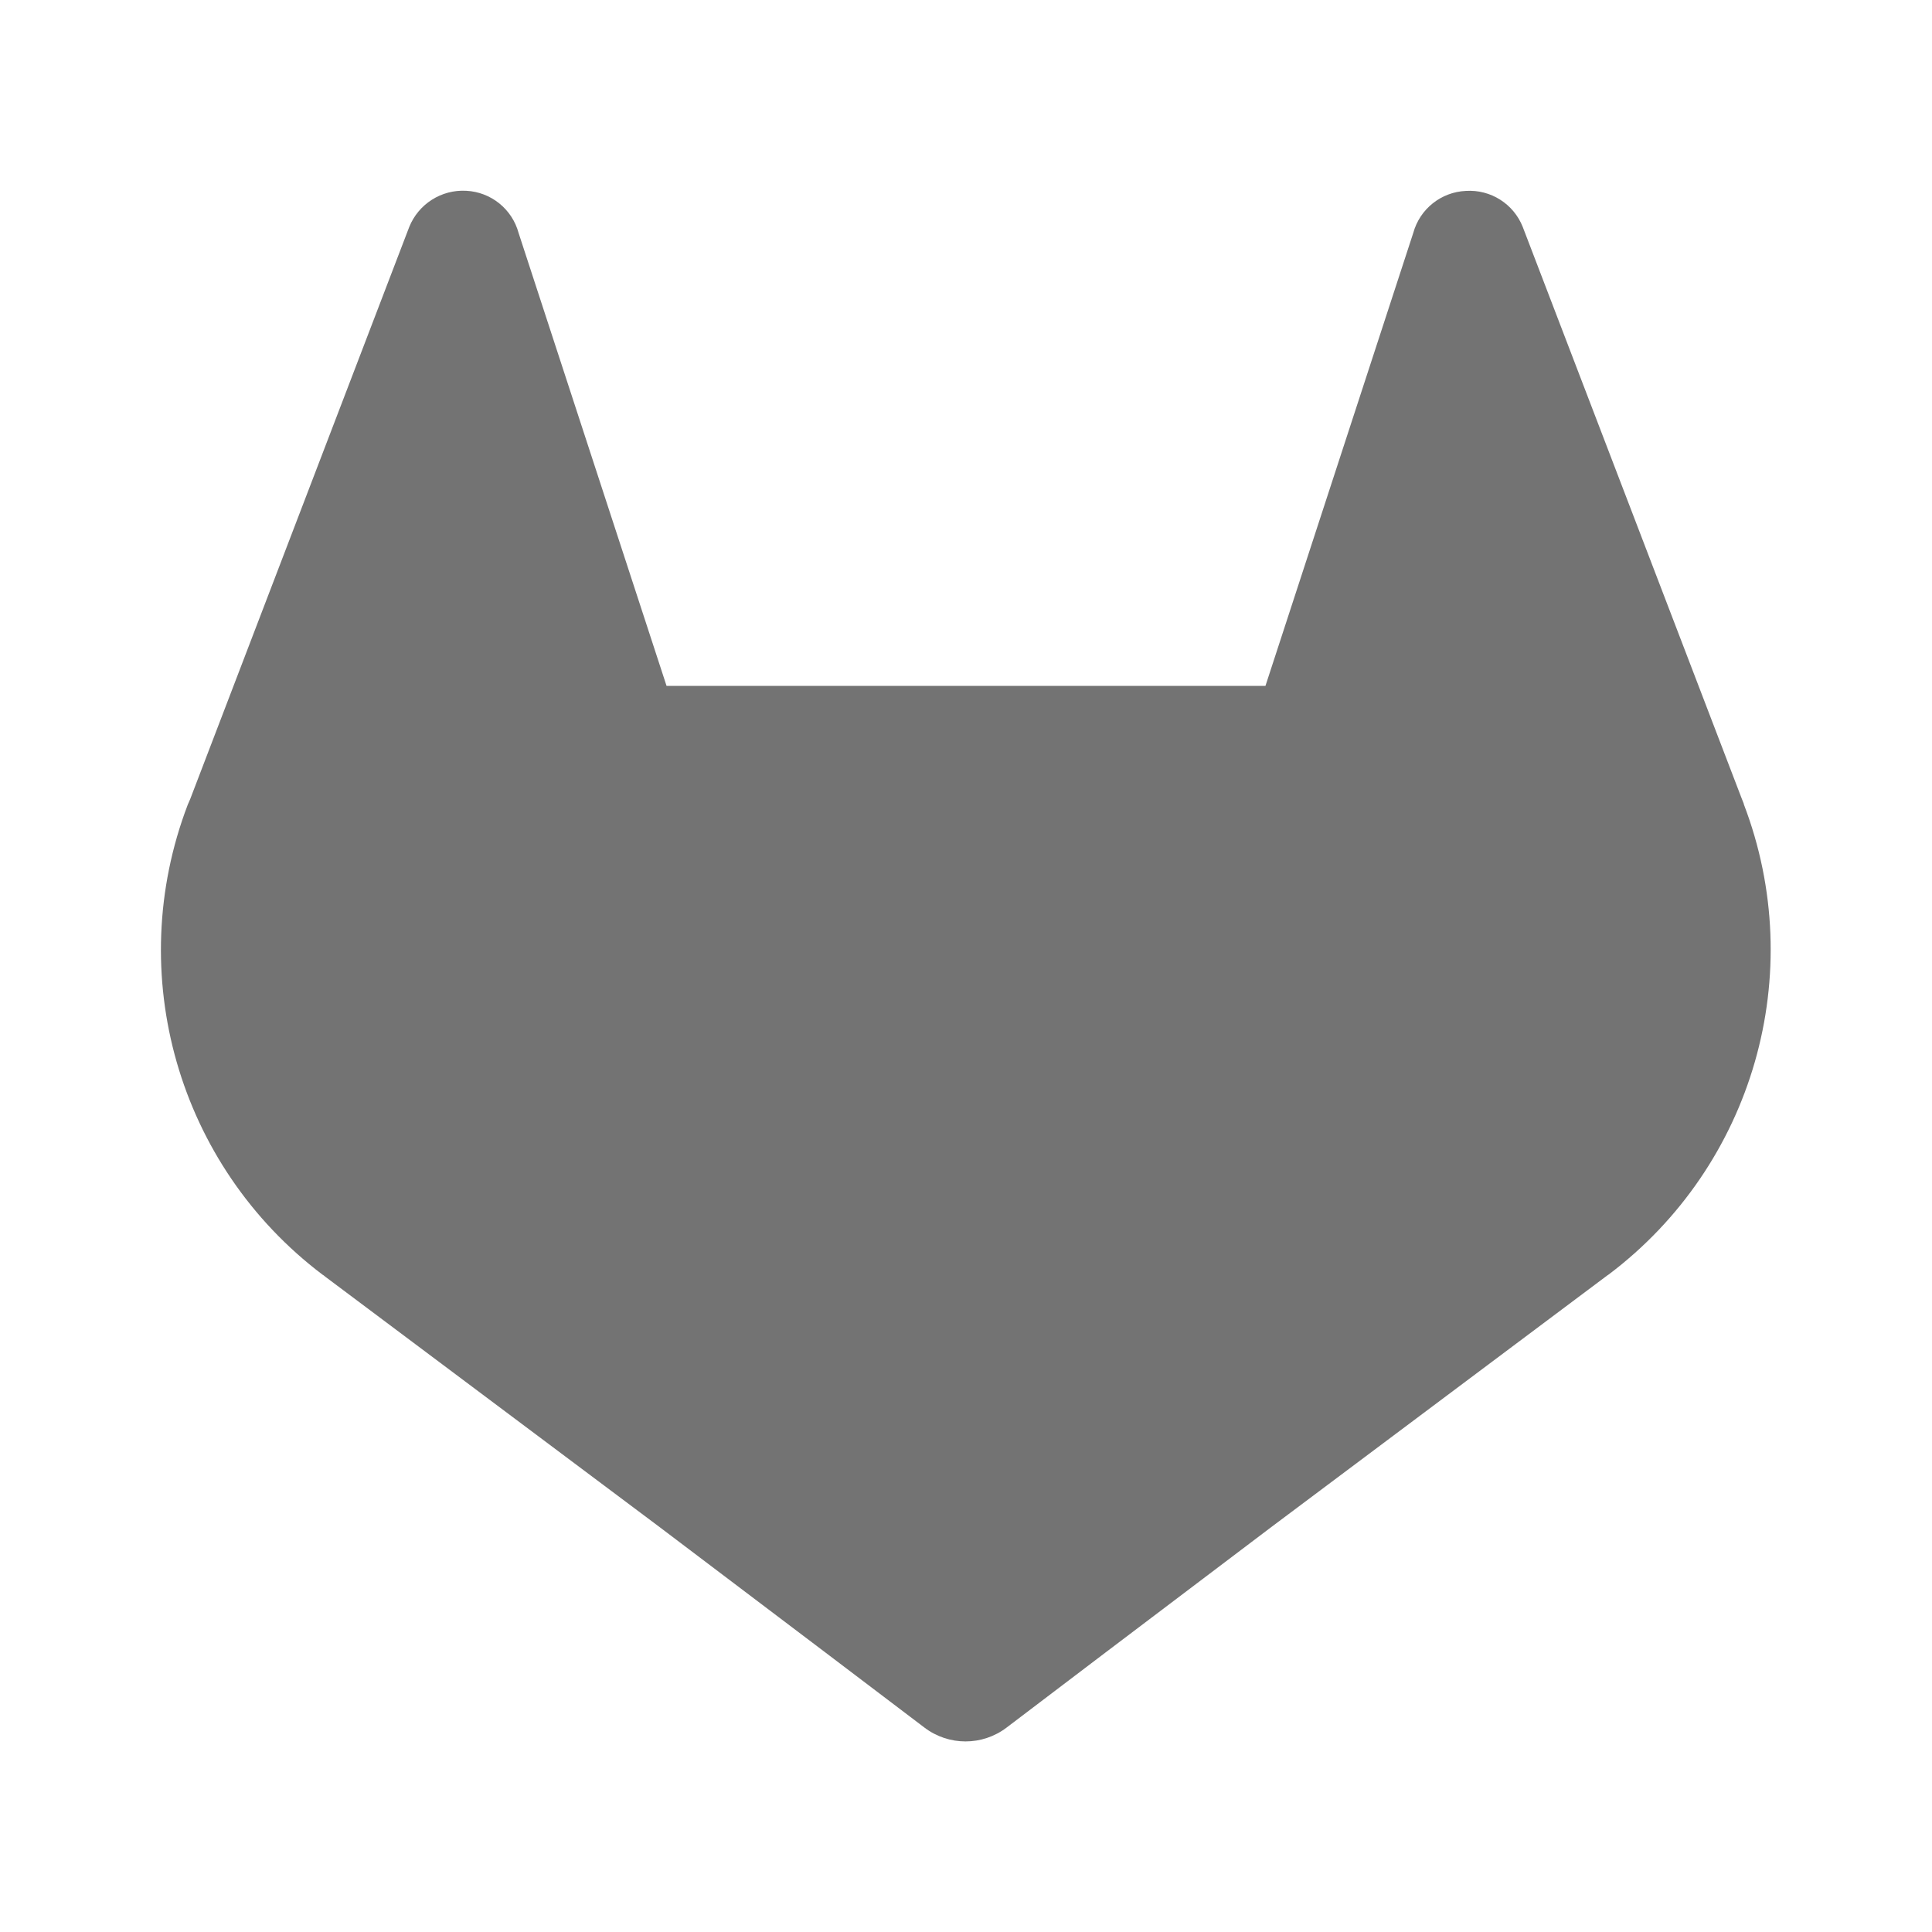
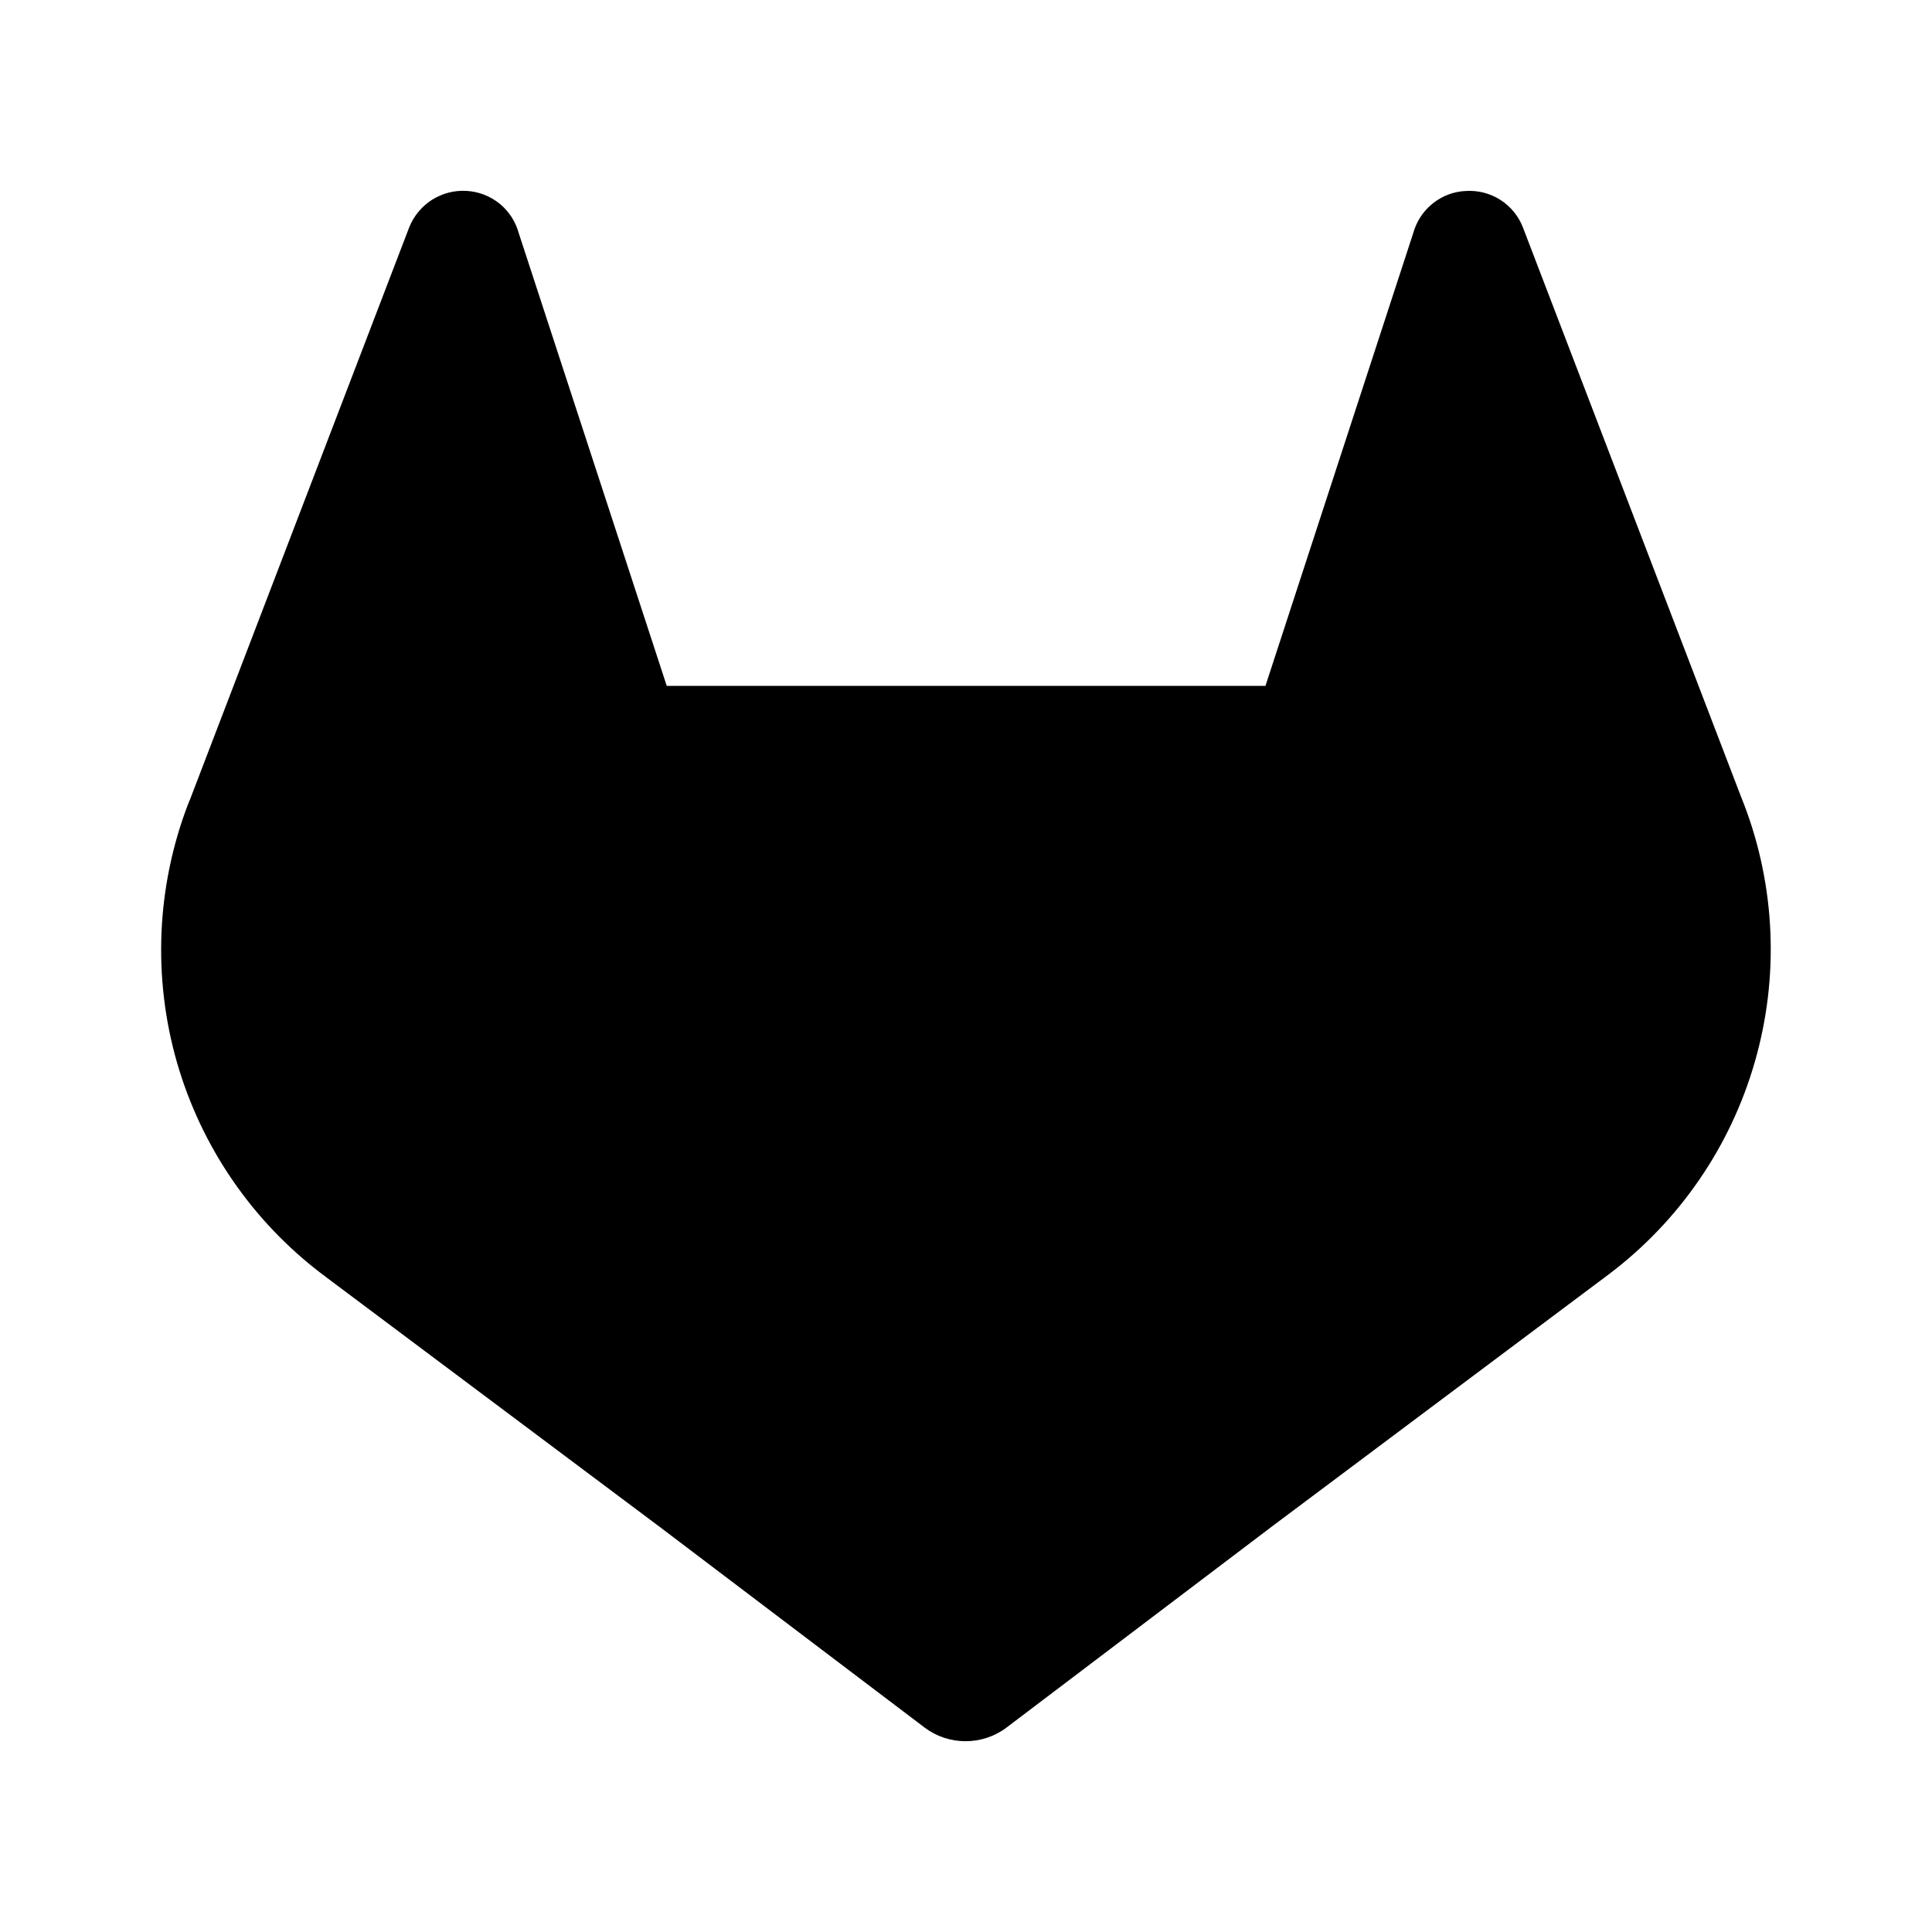
- <svg xmlns="http://www.w3.org/2000/svg" width="16" height="16" fill="none" viewBox="0 0 16 16">
-   <path fill="#737373" d="m14.442 6.658-.019-.048-1.812-4.73a.474.474 0 0 0-.471-.299.474.474 0 0 0-.436.348L10.48 5.68H5.52L4.295 1.93a.474.474 0 0 0-.434-.35.48.48 0 0 0-.472.3L1.575 6.618l-.02.046a3.371 3.371 0 0 0 1.117 3.893l.007.004.016.013 2.764 2.07 1.367 1.034.831.63a.562.562 0 0 0 .678 0l.83-.63 1.368-1.035 2.78-2.082.008-.005a3.37 3.37 0 0 0 1.12-3.897Z" />
+ <svg xmlns="http://www.w3.org/2000/svg" width="20" height="20" viewBox="0 0 20 20" fill="none">
+   <path d="M18.053 8.323L18.029 8.263L15.764 2.351C15.718 2.234 15.636 2.135 15.53 2.068C15.425 2.001 15.3 1.969 15.175 1.977C15.05 1.982 14.93 2.027 14.832 2.106C14.734 2.184 14.664 2.291 14.63 2.412L13.1 7.1H6.902L5.37 2.413C5.337 2.292 5.266 2.184 5.169 2.106C5.071 2.028 4.951 1.982 4.826 1.976C4.701 1.969 4.577 2.002 4.471 2.069C4.366 2.136 4.284 2.235 4.237 2.351L1.969 8.271L1.945 8.329C1.62 9.182 1.58 10.117 1.831 10.995C2.083 11.872 2.612 12.644 3.34 13.194L3.349 13.2L3.369 13.216L6.825 15.803L8.533 17.097L9.572 17.884C9.694 17.976 9.843 18.025 9.995 18.025C10.148 18.025 10.297 17.976 10.419 17.884L11.458 17.097L13.166 15.803L16.643 13.2L16.651 13.194C17.382 12.644 17.914 11.871 18.166 10.992C18.419 10.114 18.38 9.177 18.053 8.323Z" fill="black" />
</svg>
